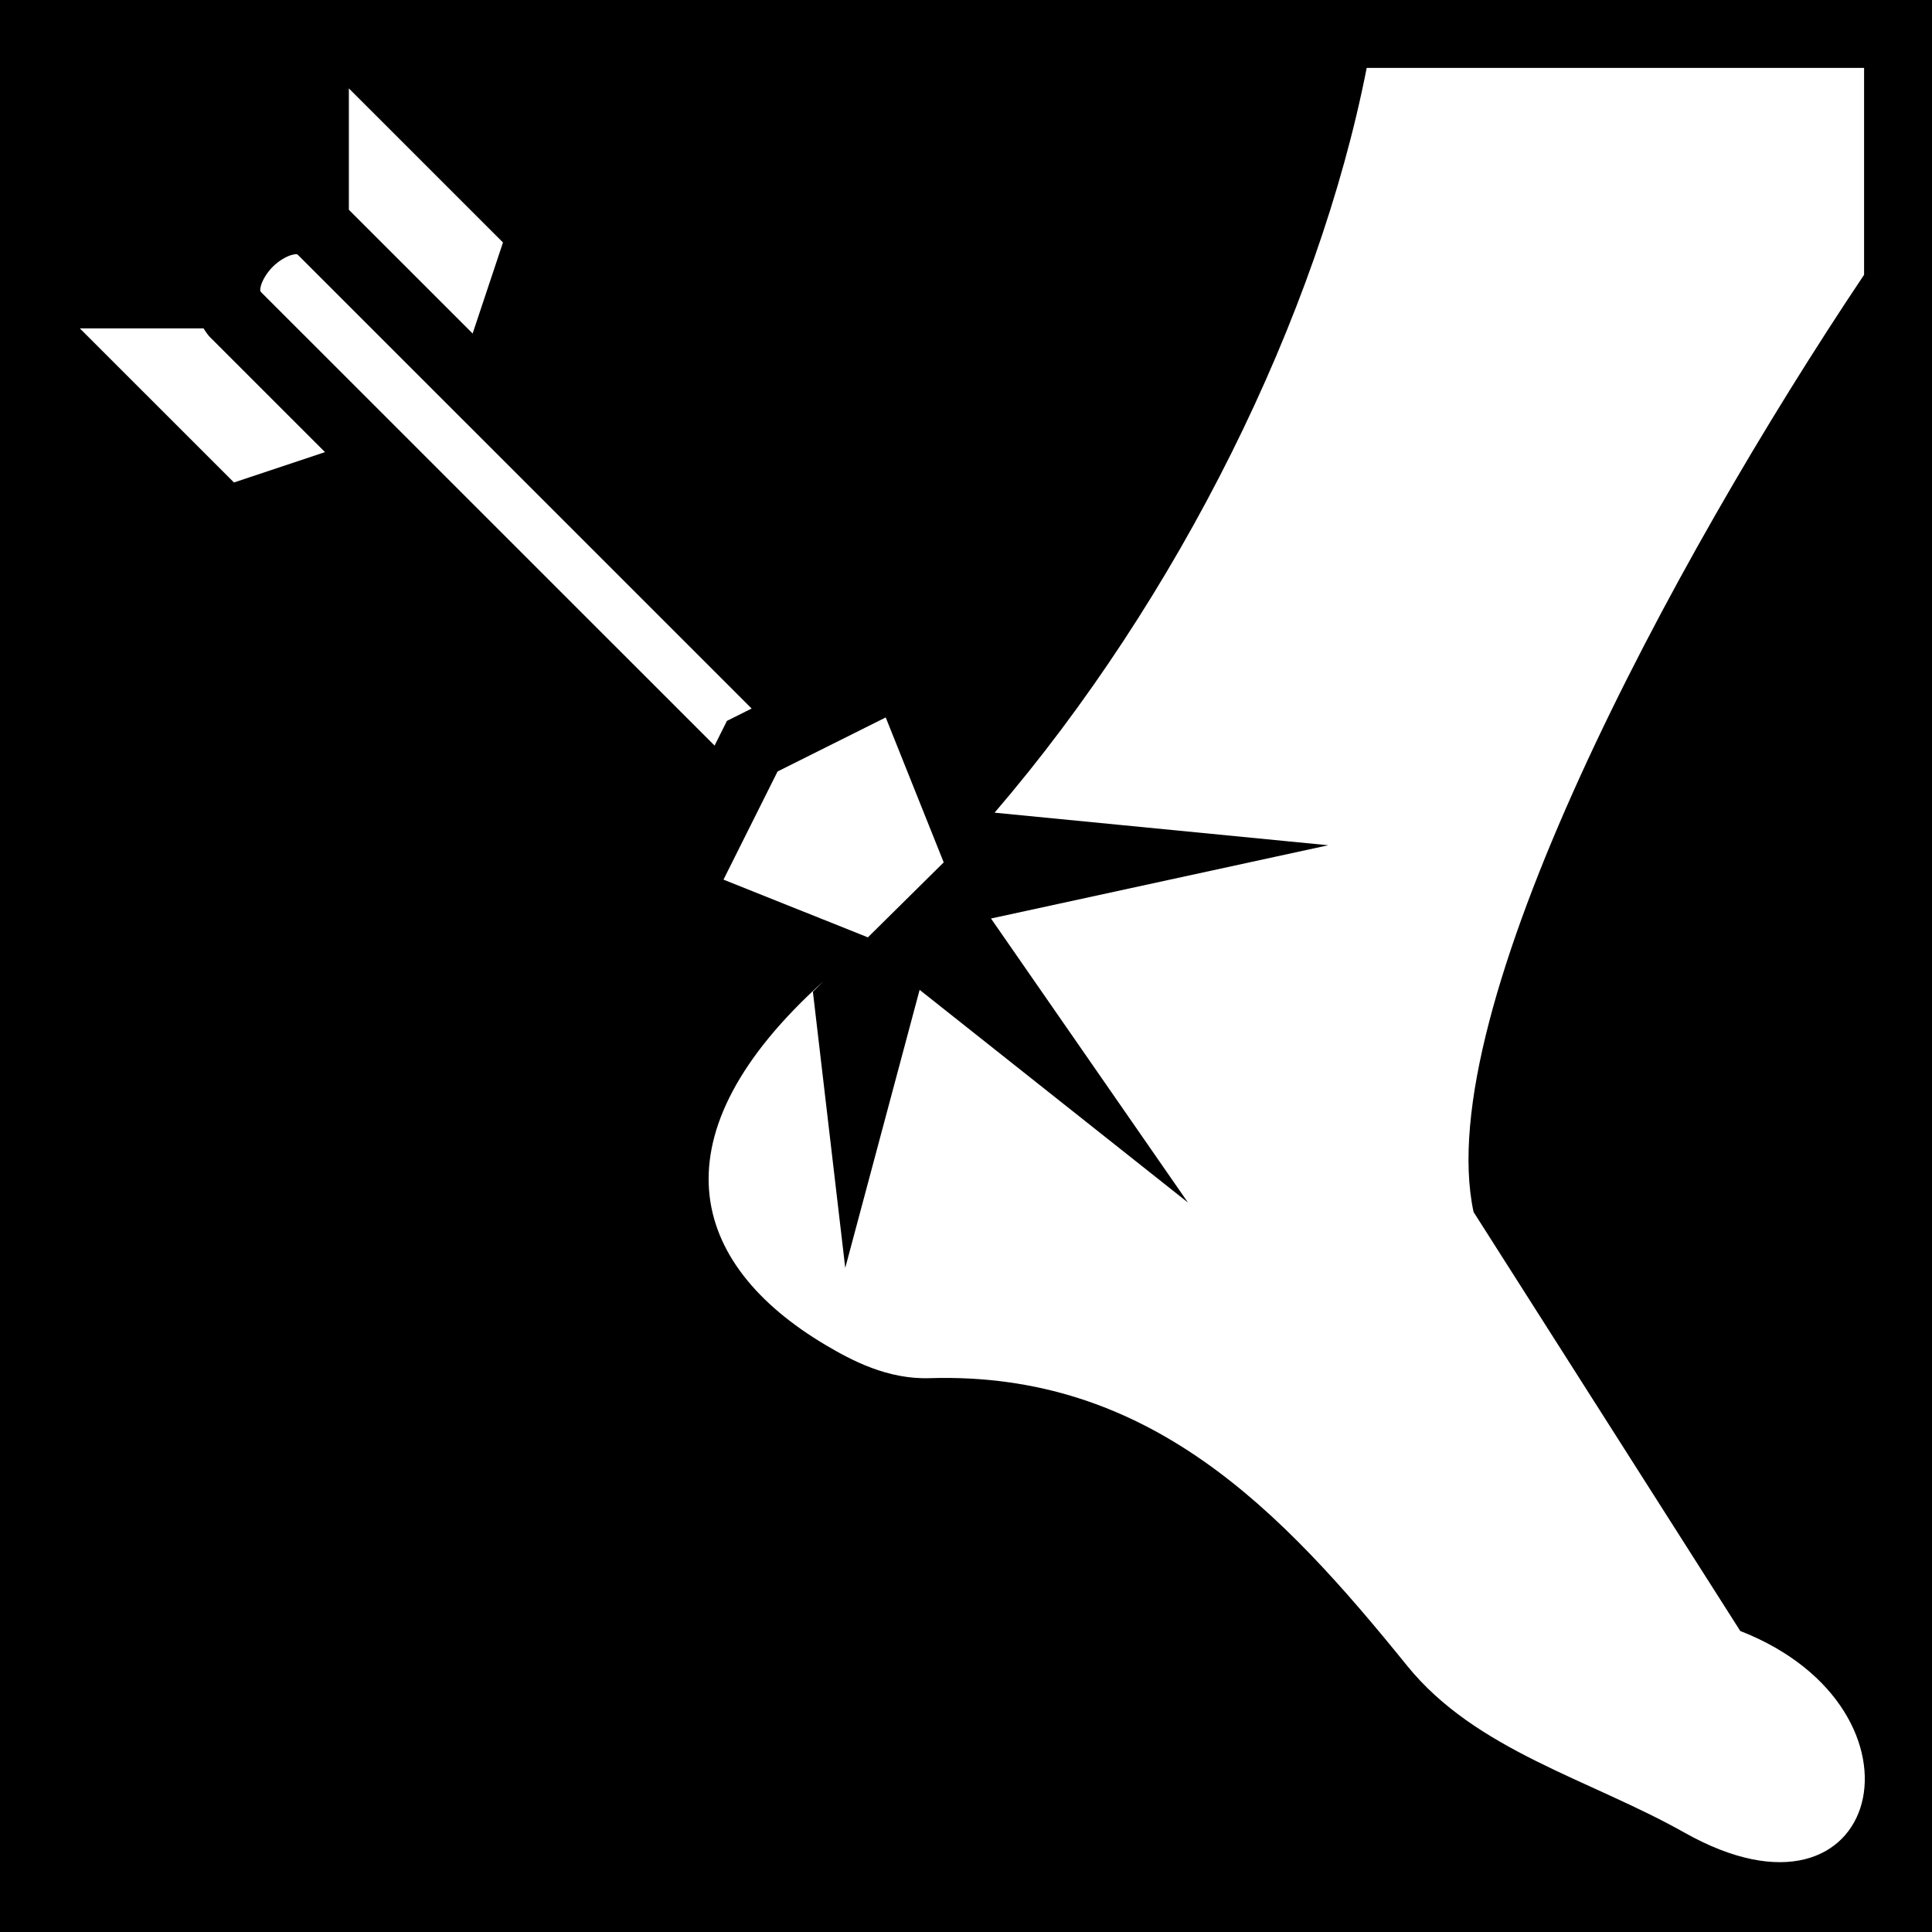
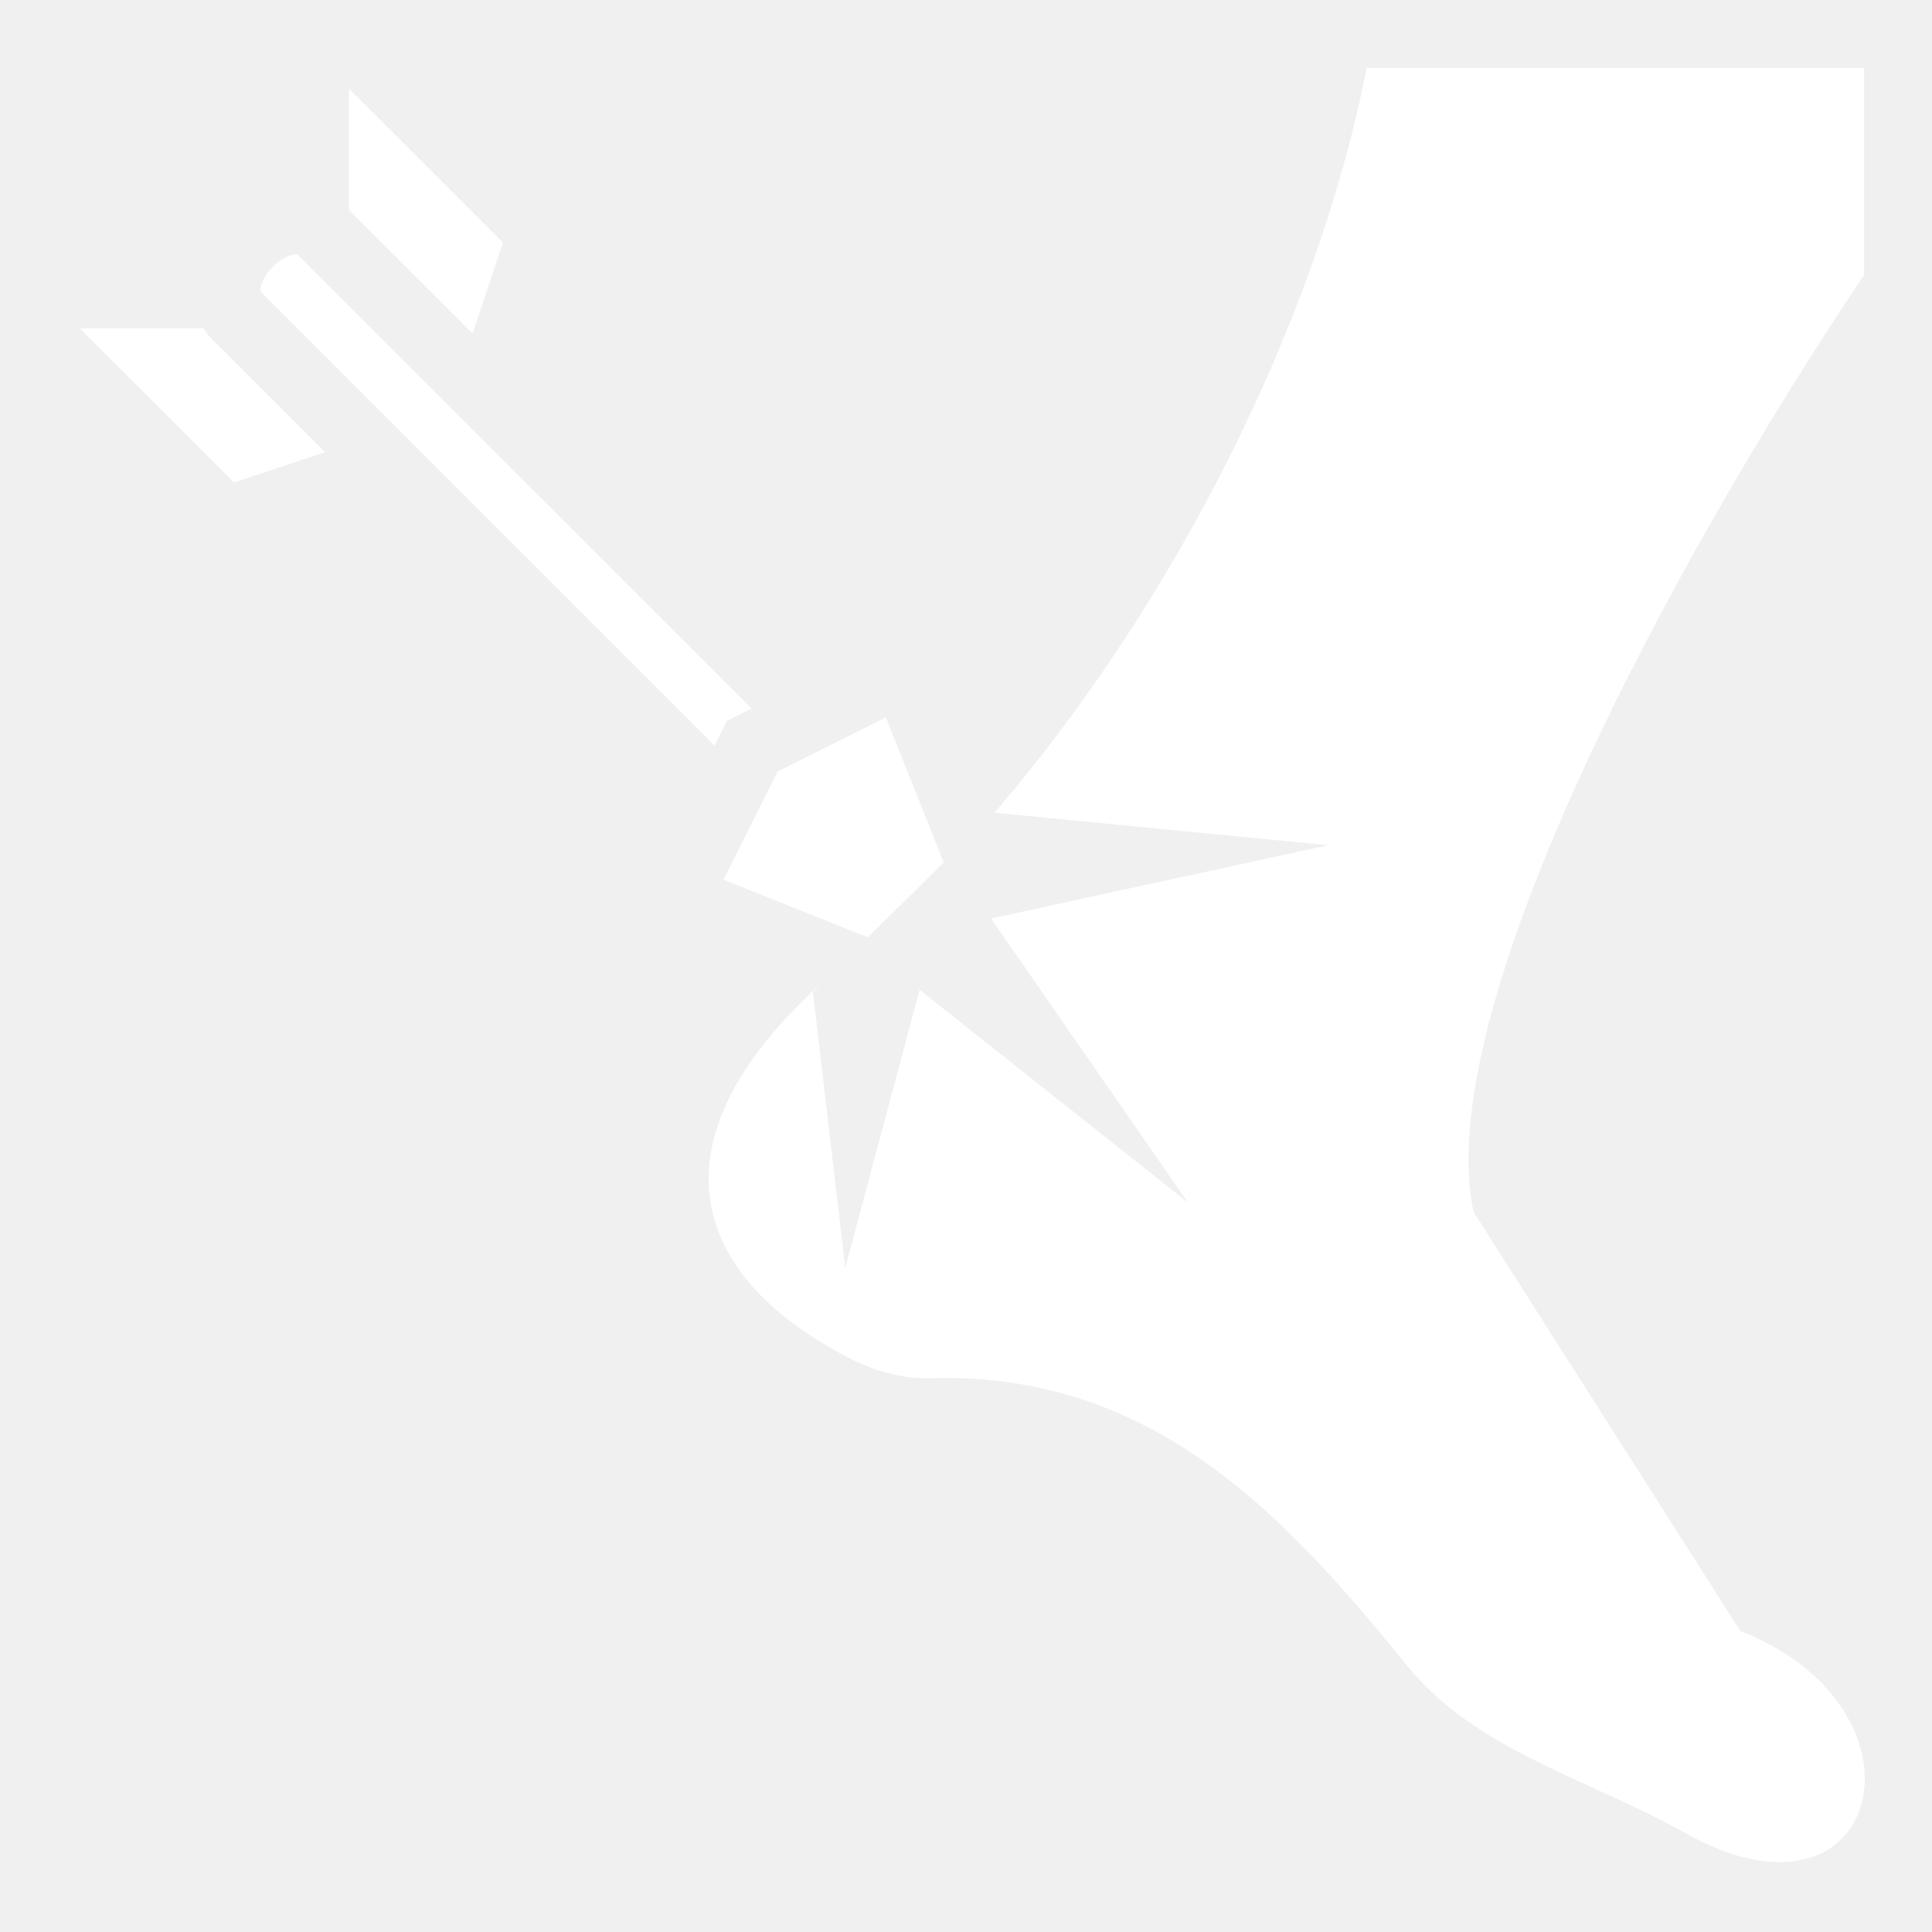
- <svg xmlns="http://www.w3.org/2000/svg" style="height: 512px; width: 512px;" viewBox="0 0 512 512">
-   <path d="M0 0h512v512H0z" fill="#000" fill-opacity="1" />
+ <svg xmlns="http://www.w3.org/2000/svg" style="height: 512px; width: 512px;" viewBox="0 0 512 512" width="512" height="512">
  <g class="" style="" transform="translate(0,0)">
    <path d="M362.188 17.998c-12.9 65.825-49.788 140.505-98.616 197.37L352 224l-89.377 19.414 52.197 75.27-71.111-56.364L224 336l-8.576-73.182 2.812-2.779c-45.221 40.71-35.888 74.86.702 96.49 6.775 4.005 16.257 9.046 27.38 8.7 58.243-1.813 93.255 35.012 126.575 76.199 18.234 22.54 48.35 30.059 73.529 44.246 52.44 29.548 67.894-32.667 14.767-53.445l-70.677-111.036c-11.42-53.08 52.186-171.824 103.49-248.37V17.997zM92.454 23.424v32.17l32.799 32.79 8.043-24.126zM78.578 67.352c-.233-.026-.57.037-1.224.199-1.31.323-3.41 1.482-5.075 3.146-1.664 1.664-2.823 3.763-3.146 5.073-.266 1.074-.207 1.3.012 1.61l120.228 120.208 3.275-6.55 6.545-3.272L78.97 67.563c-.123-.086-.24-.195-.39-.211zM21.162 87.029L62 127.86l24.13-8.043-30.335-30.33-.397-.396-.343-.442a17.99 17.99 0 0 1-1.112-1.619zm213.563 103.098l-28.663 14.326-14.33 28.654 38.264 15.303 20.096-19.869z" fill="#fff" fill-opacity="1" />
  </g>
</svg>
